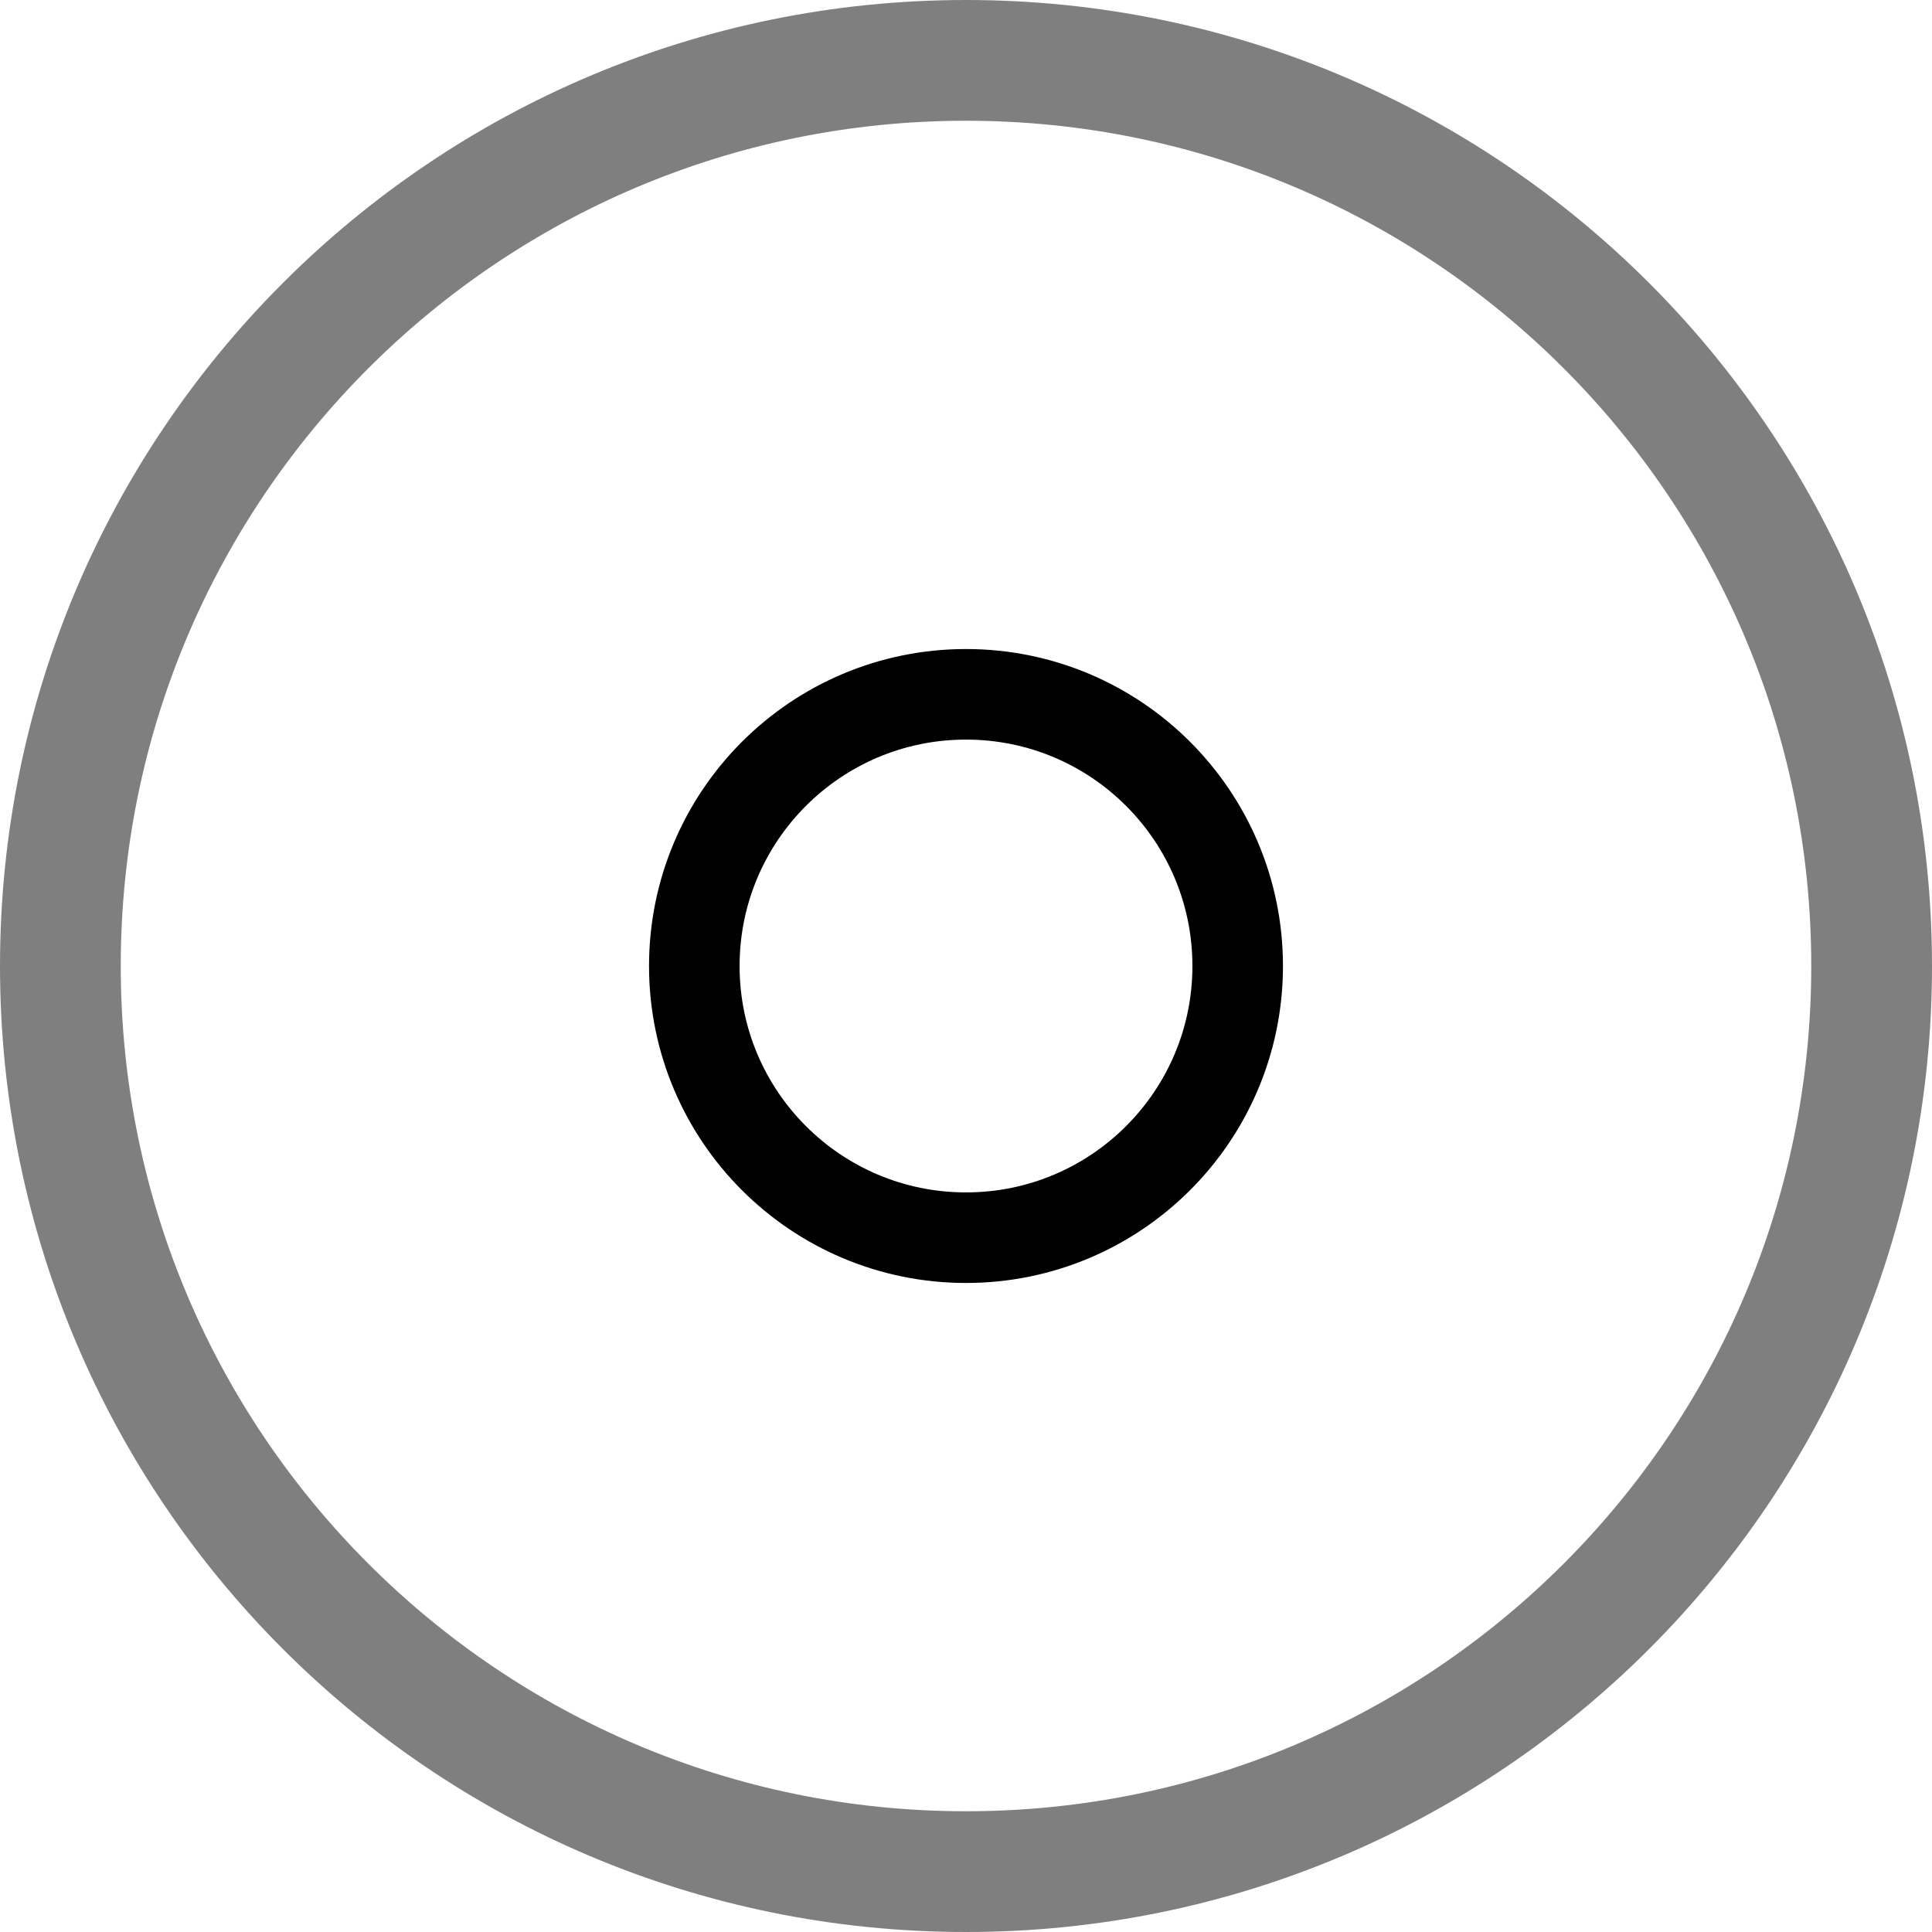
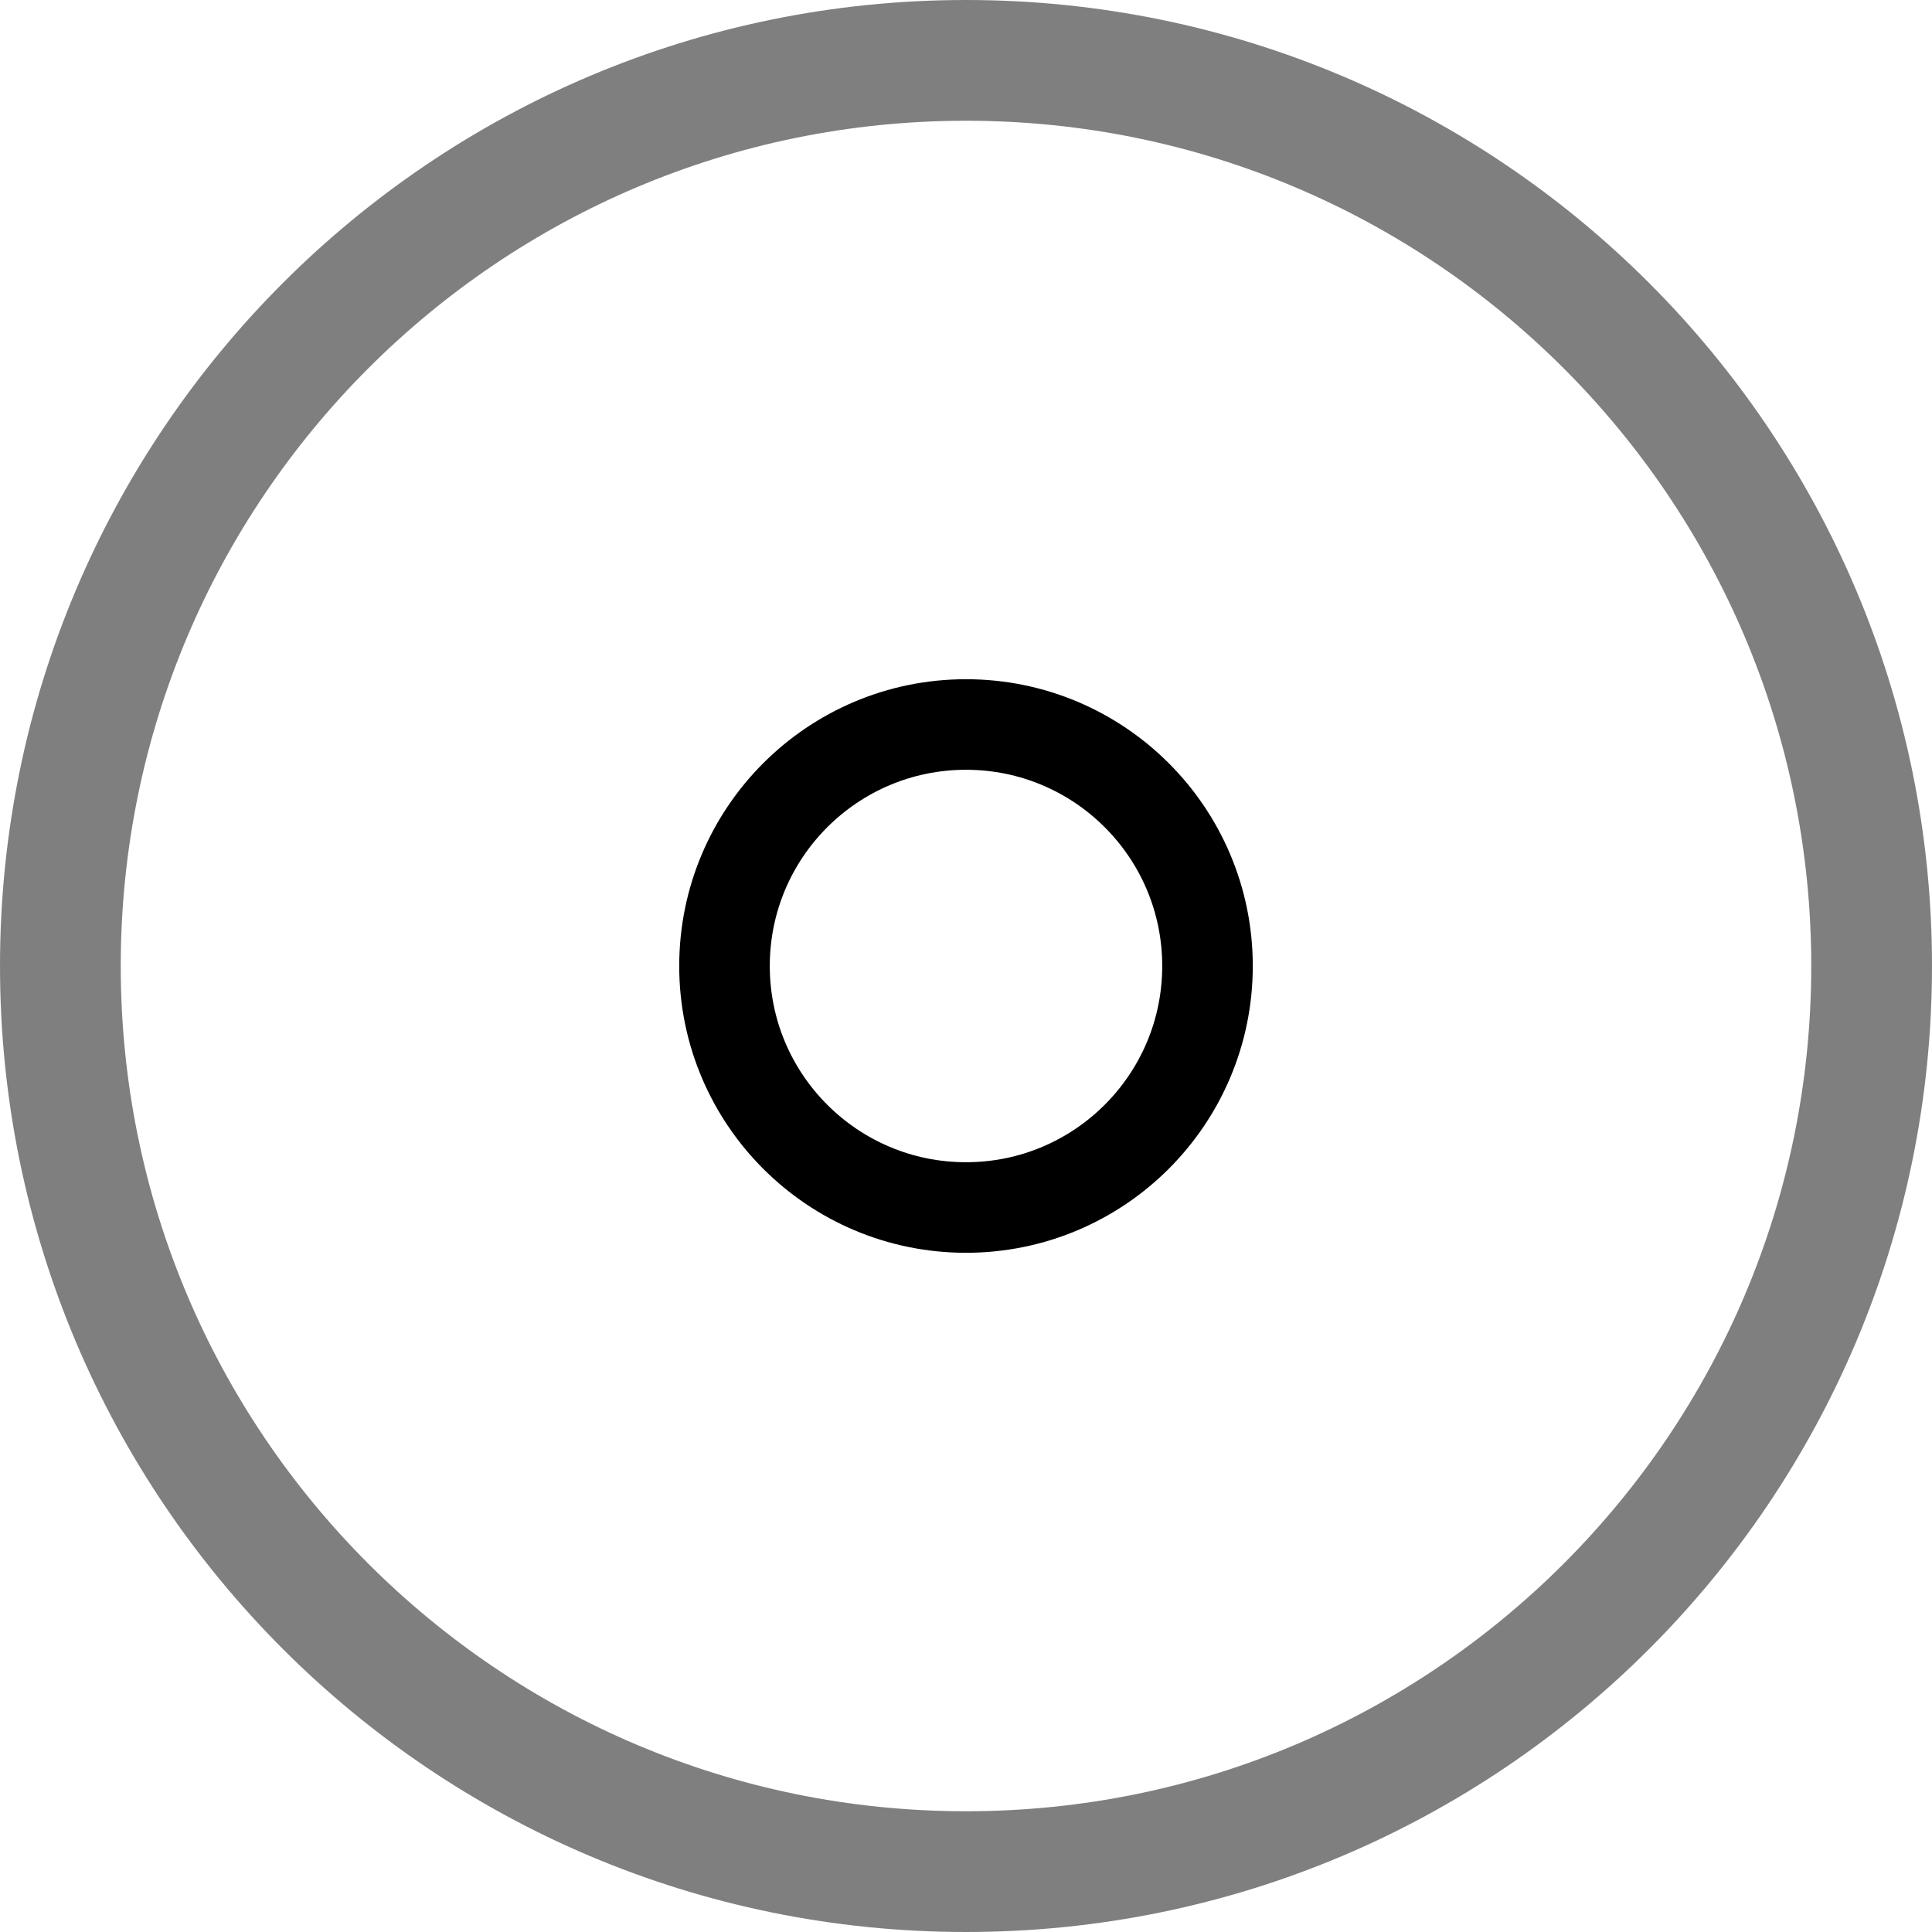
<svg xmlns="http://www.w3.org/2000/svg" width="32" height="32">
  <g>
    <ellipse opacity="0.5" stroke="#000" ry="15" rx="15" id="svg_2" cy="16" cx="16" stroke-opacity="null" stroke-width="2" fill="none" />
-     <ellipse ry="4.5" rx="4.5" id="svg_3" cy="16" cx="16" stroke-opacity="null" stroke-width="1.5" stroke="#000" fill="none" />
+     <ellipse ry="4" rx="4" id="svg_3" cy="16" cx="16" stroke-opacity="null" stroke-width="1.5" stroke="#000" fill="none" />
  </g>
</svg>
